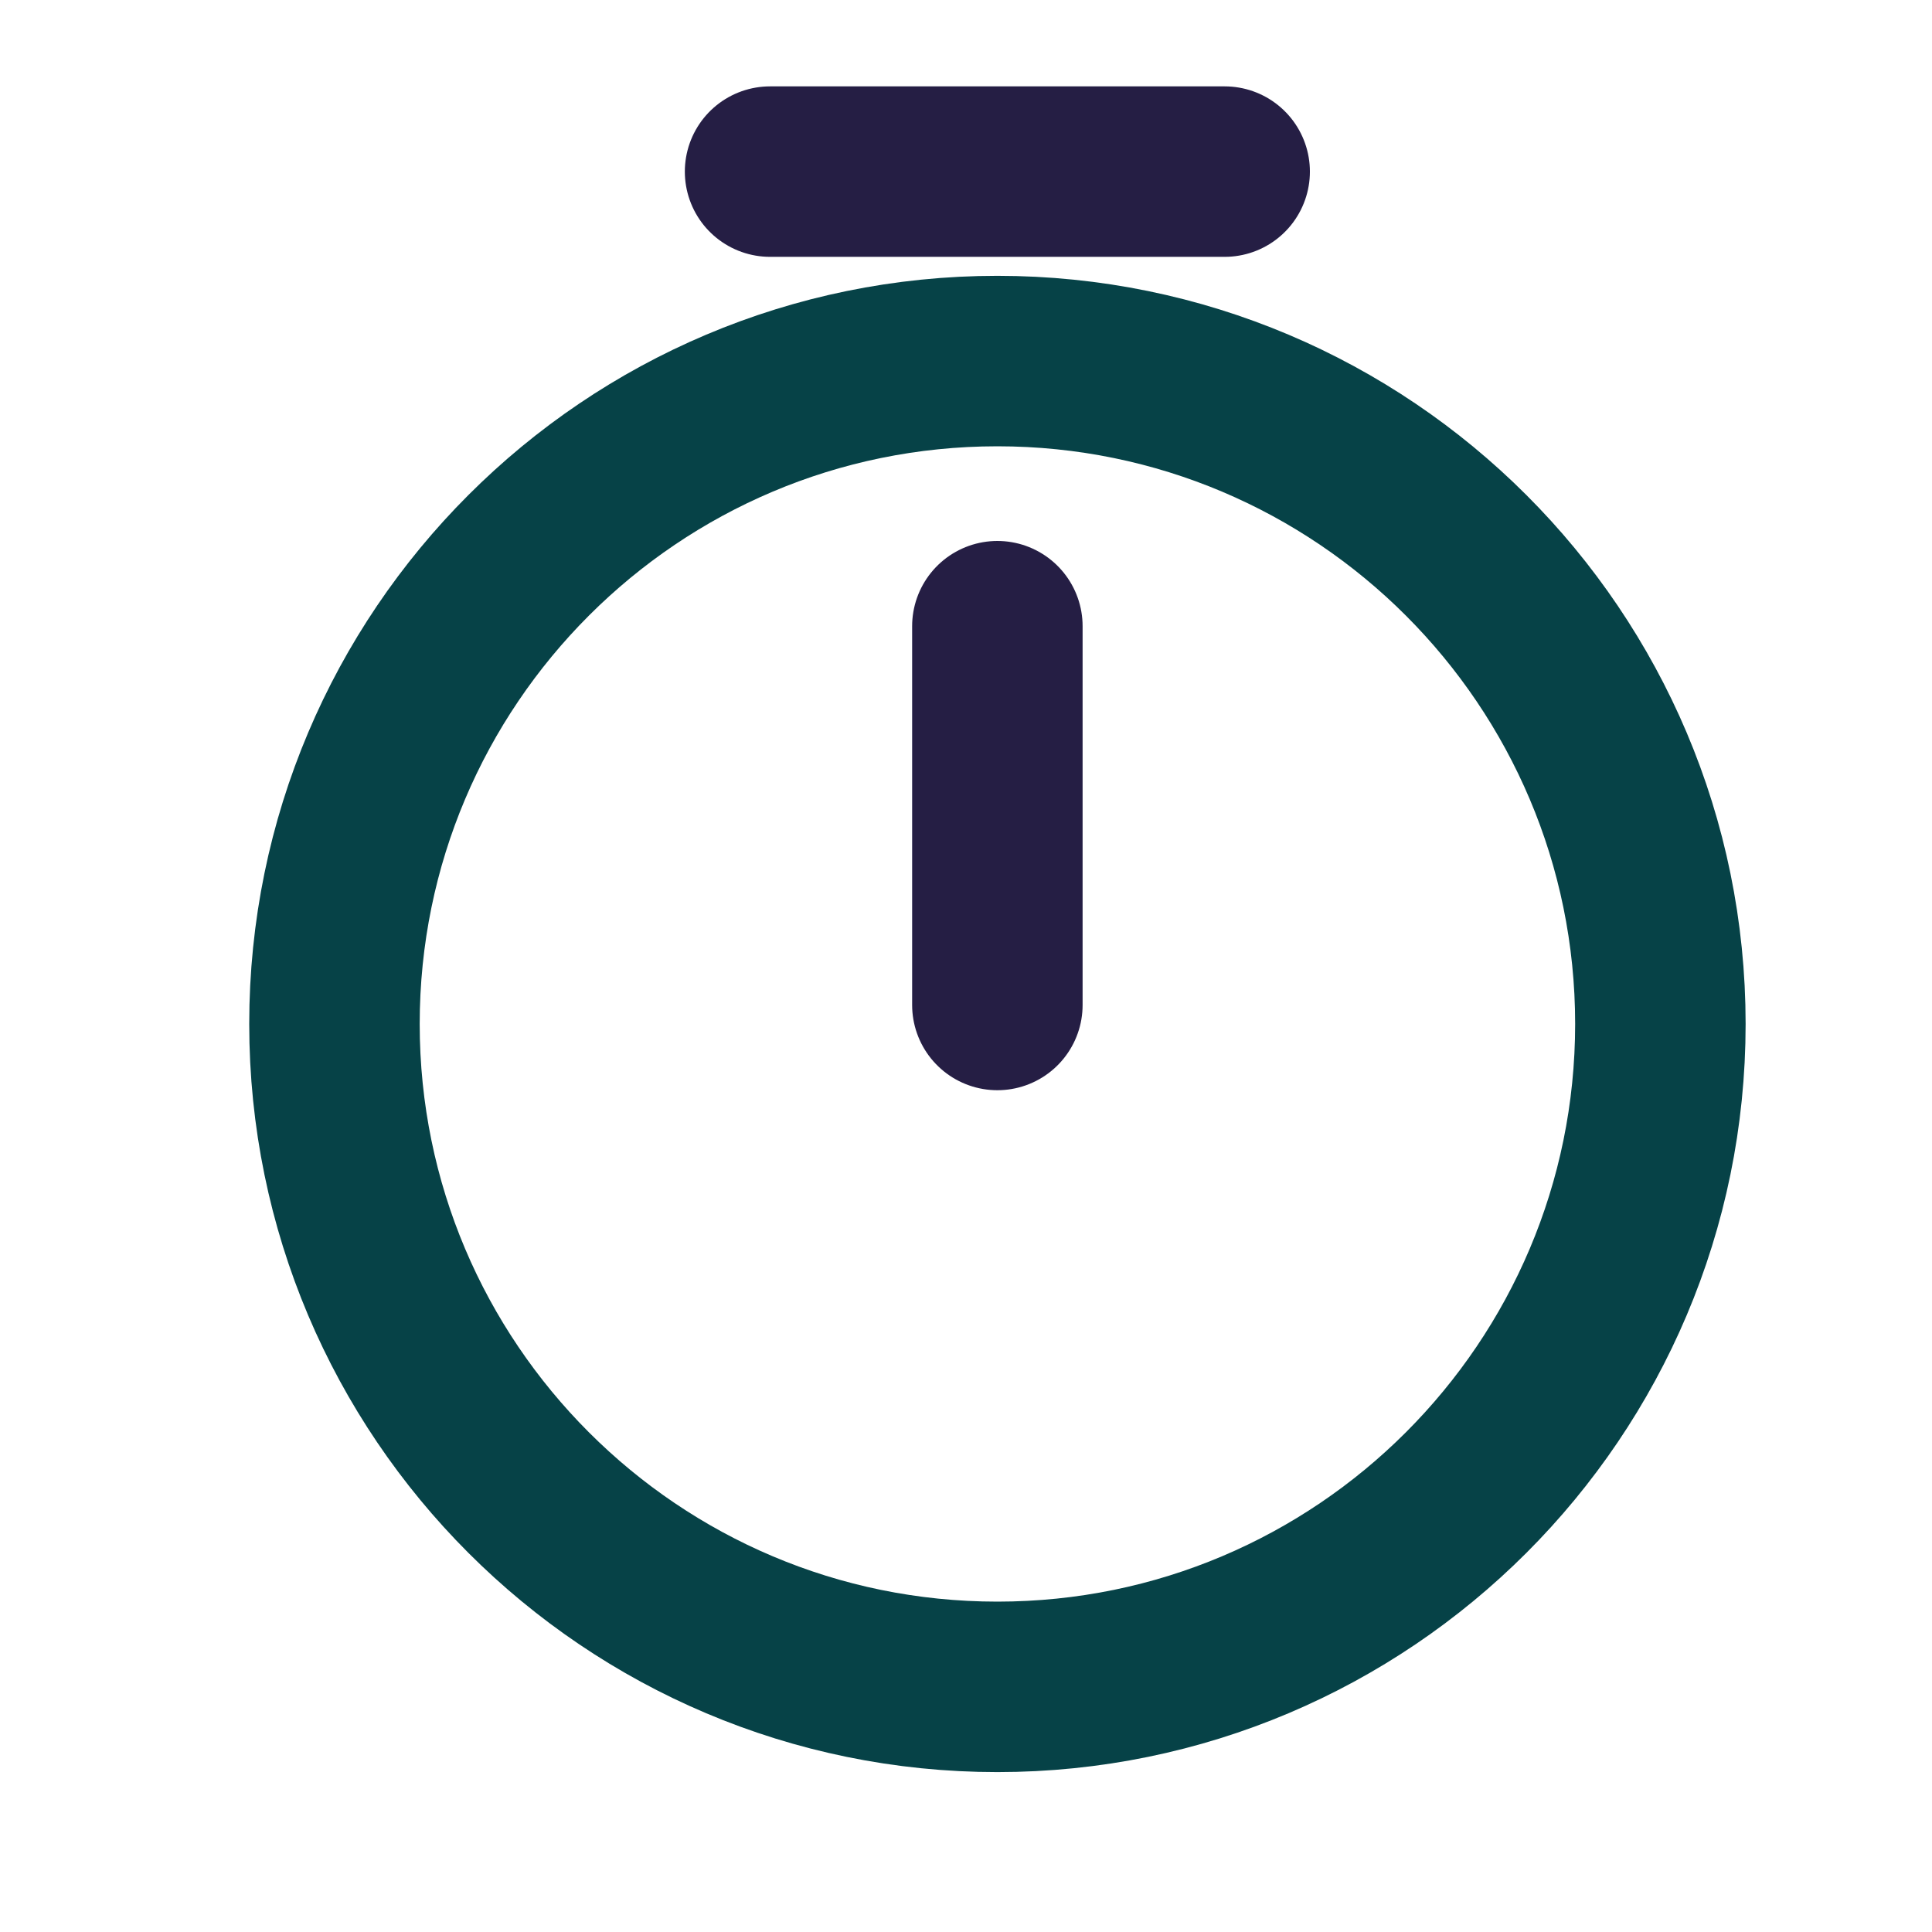
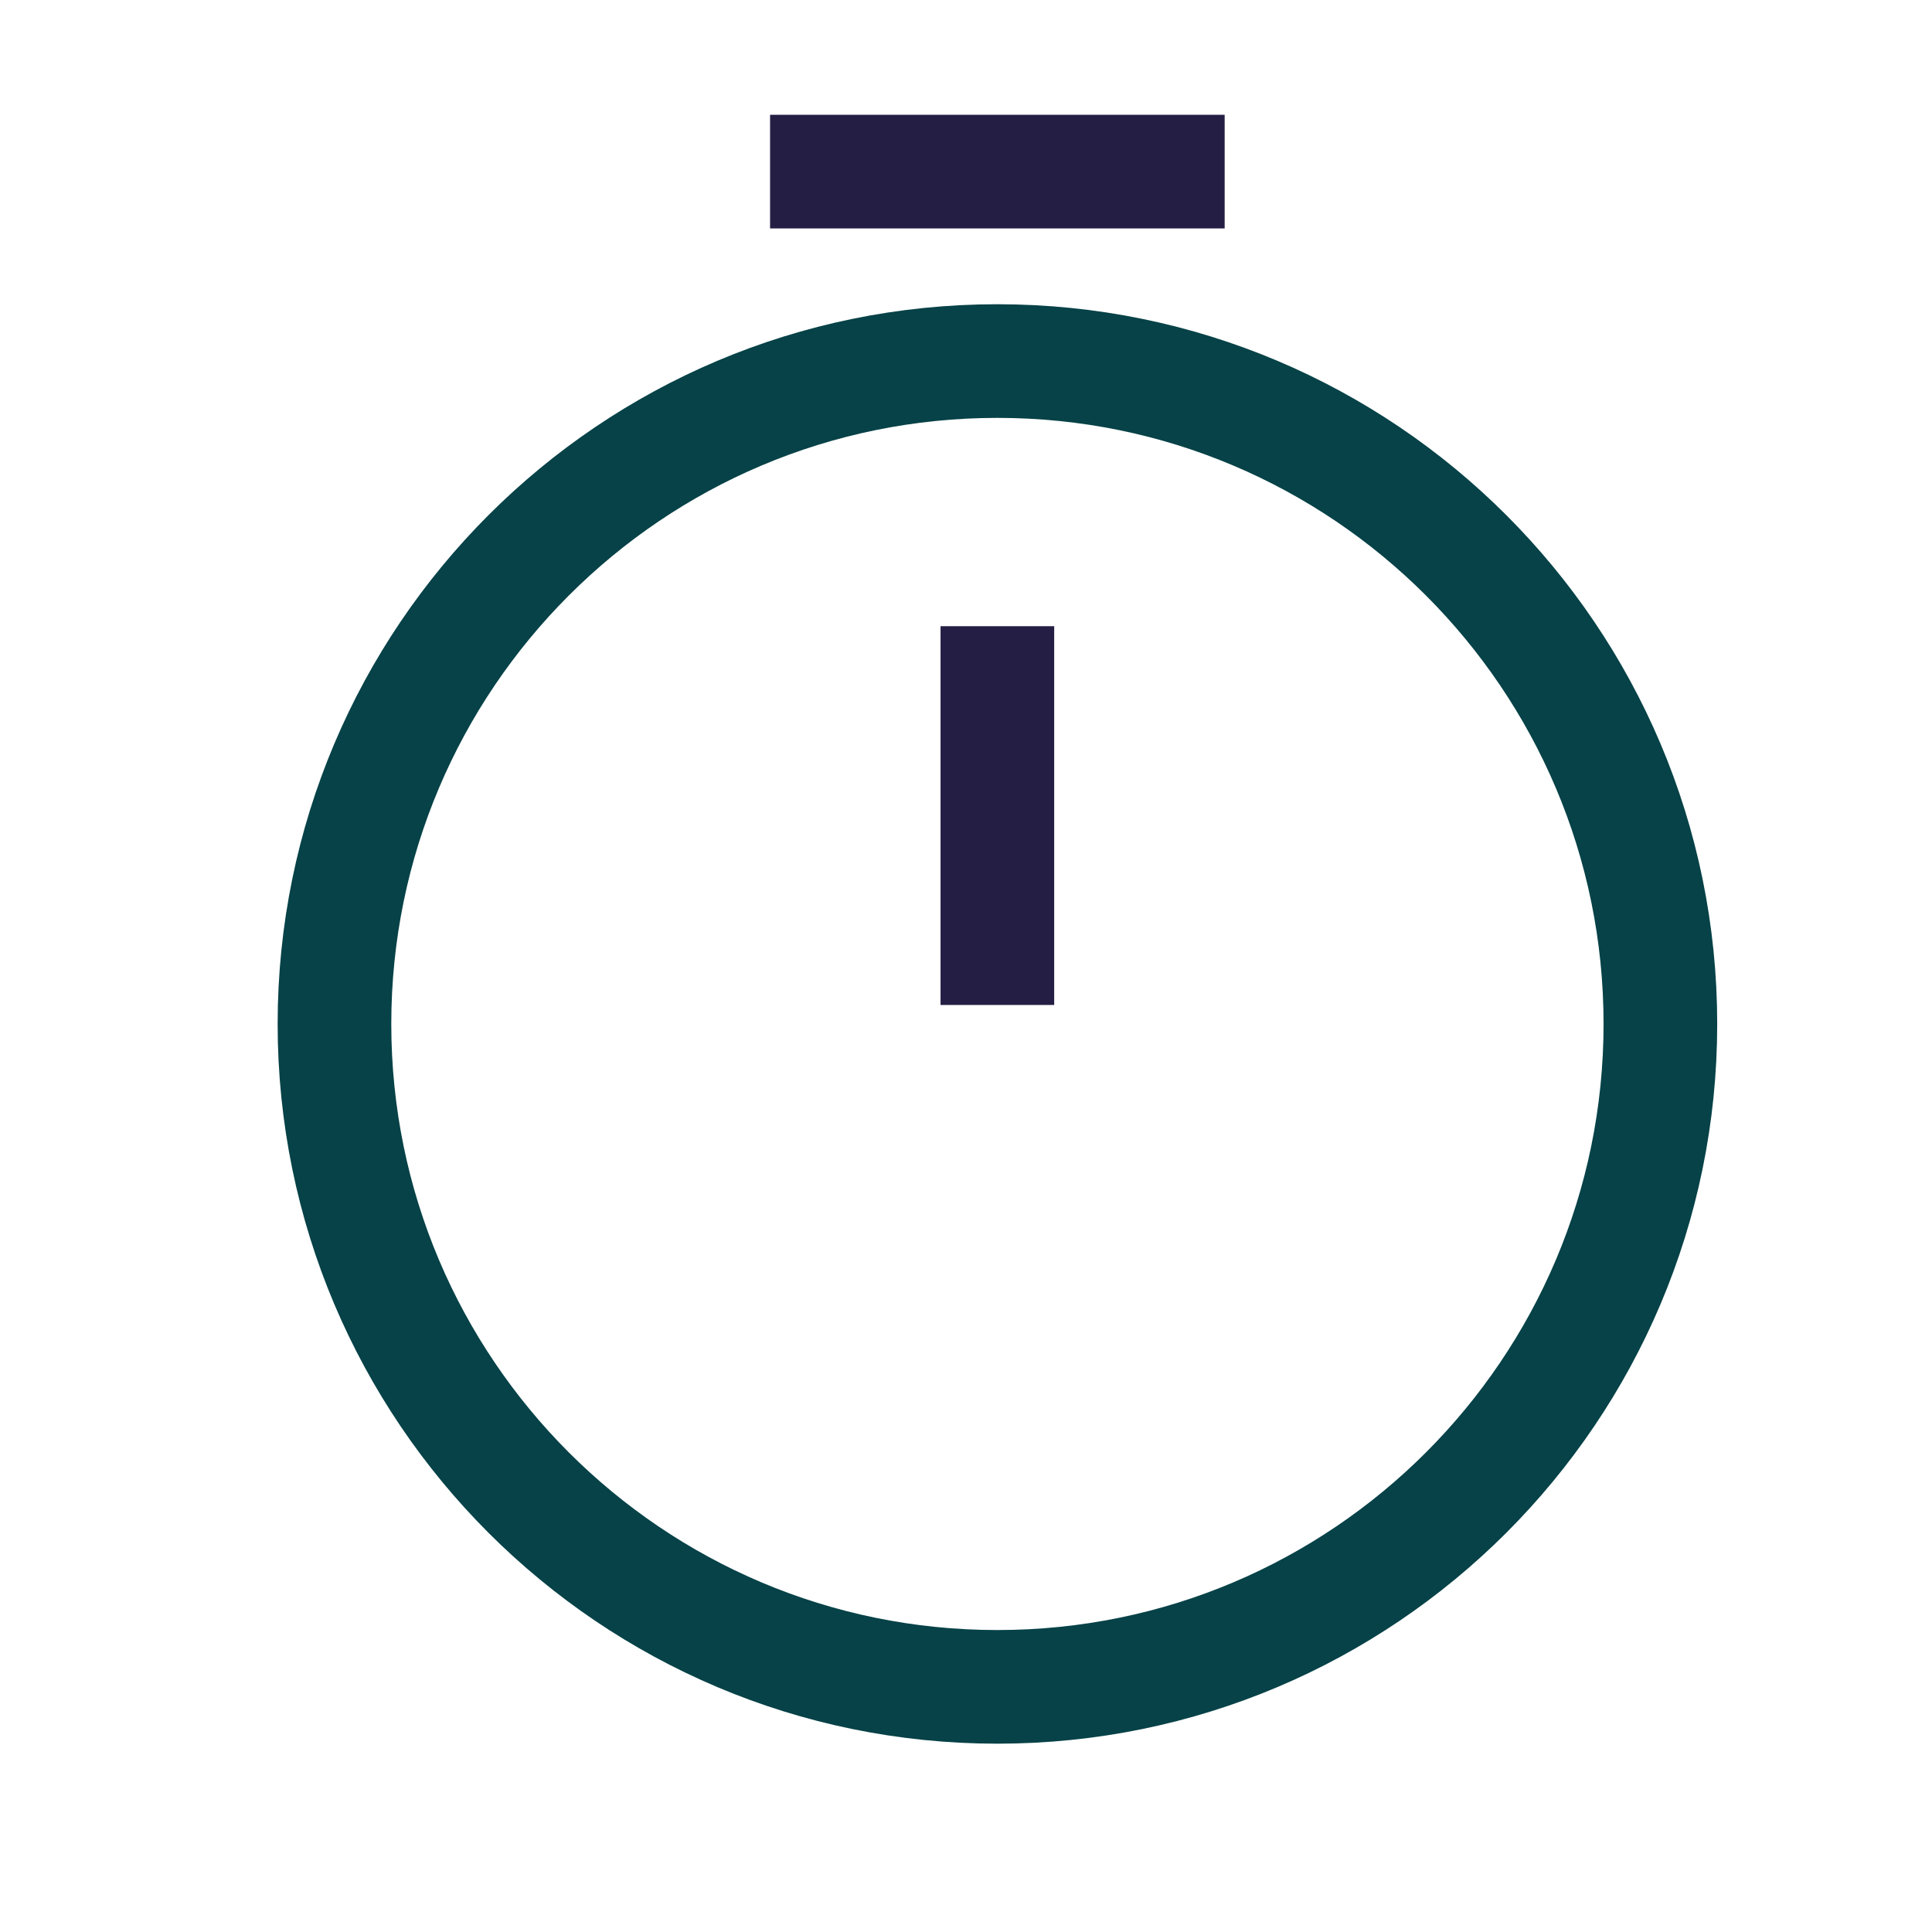
<svg xmlns="http://www.w3.org/2000/svg" width="17" height="17" viewBox="0 0 17 17" fill="none">
  <g id="vuesax/twotone/timer">
    <g id="timer">
-       <path id="Vector" d="M14.61 9.01C14.61 12.23 11.996 14.843 8.776 14.843C5.556 14.843 2.943 12.23 2.943 9.01C2.943 5.79 5.556 3.177 8.776 3.177C11.996 3.177 14.61 5.79 14.61 9.01Z" stroke="#064247" stroke-width="1.5" stroke-linecap="round" stroke-linejoin="round" />
-       <path id="Vector_2" opacity="0.9" d="M8.776 5.51V8.843" stroke="#0D0630" stroke-width="1.5" stroke-linecap="round" stroke-linejoin="round" />
-       <path id="Vector_3" opacity="0.9" d="M6.776 1.51H10.776" stroke="#0D0630" stroke-width="1.5" stroke-miterlimit="10" stroke-linecap="round" stroke-linejoin="round" />
+       <path id="Vector" d="M14.61 9.01C14.61 12.23 11.996 14.843 8.776 14.843C5.556 14.843 2.943 12.23 2.943 9.01C2.943 5.79 5.556 3.177 8.776 3.177C11.996 3.177 14.61 5.79 14.61 9.01Z" stroke="#064247" strokeWidth="1.5" strokeLinecap="round" strokeLinejoin="round" />
+       <path id="Vector_2" opacity="0.9" d="M8.776 5.51V8.843" stroke="#0D0630" strokeWidth="1.5" strokeLinecap="round" strokeLinejoin="round" />
+       <path id="Vector_3" opacity="0.9" d="M6.776 1.51H10.776" stroke="#0D0630" strokeWidth="1.5" stroke-miterlimit="10" strokeLinecap="round" strokeLinejoin="round" />
    </g>
  </g>
</svg>
